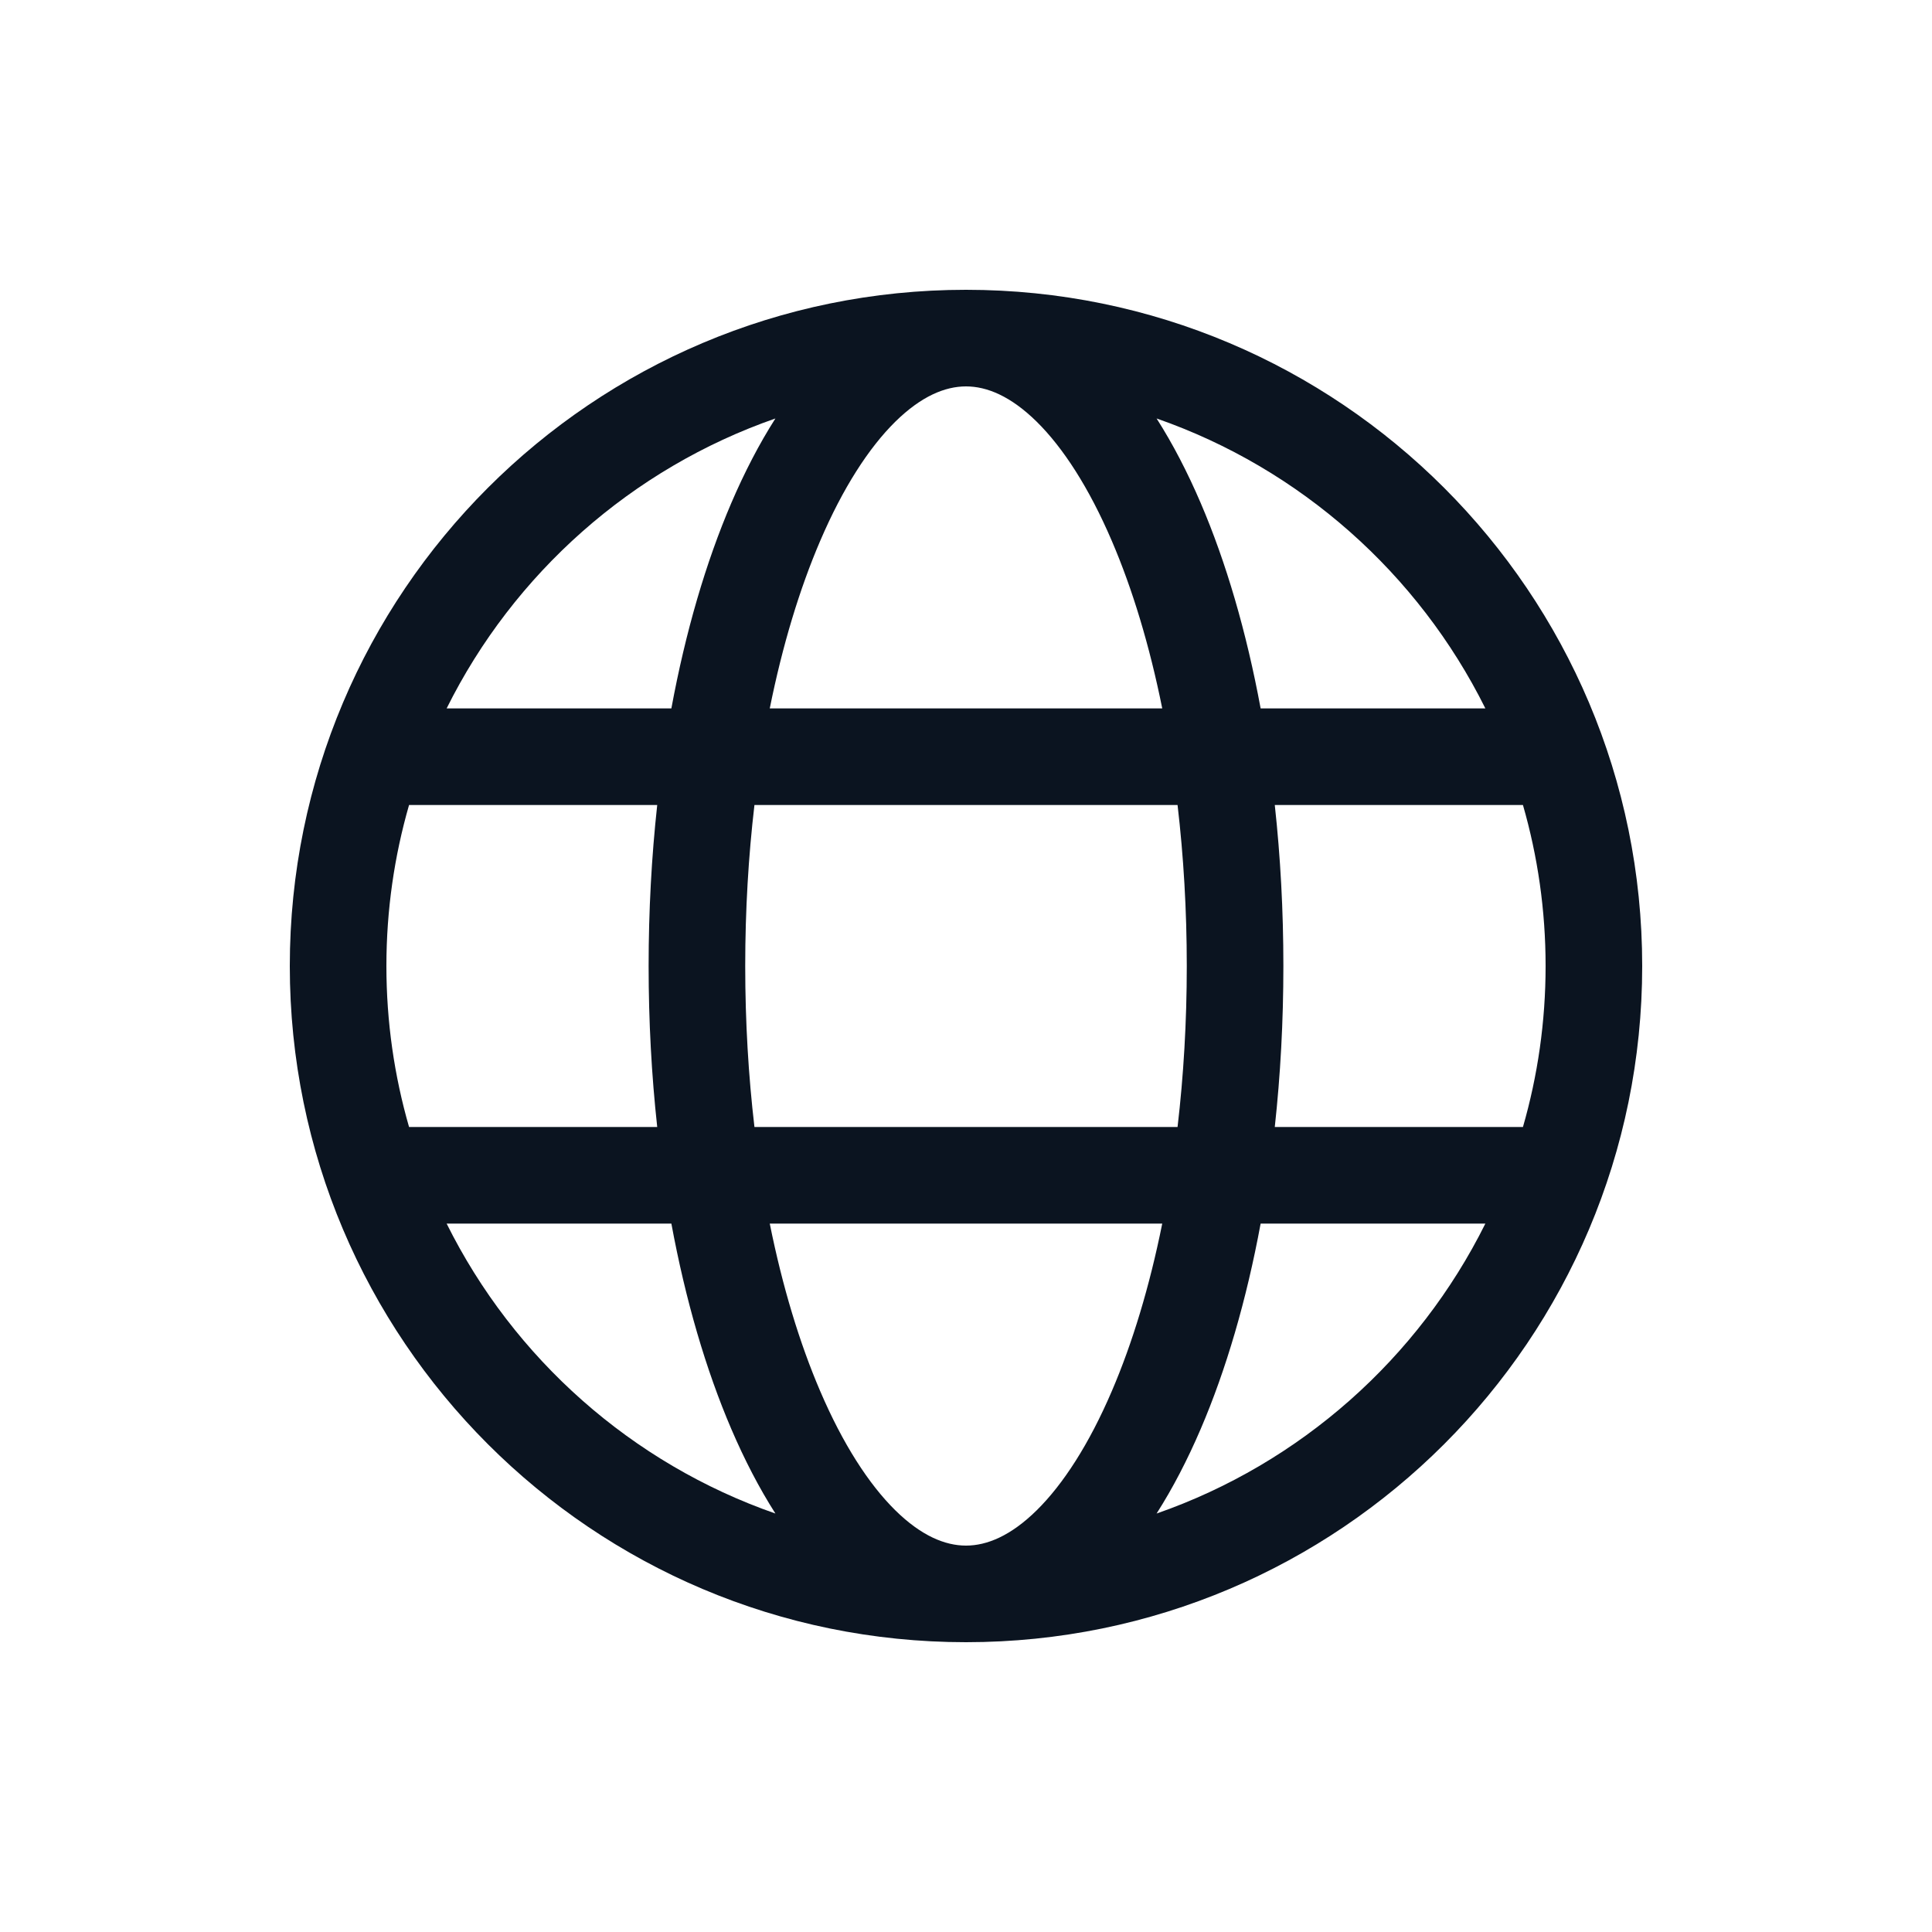
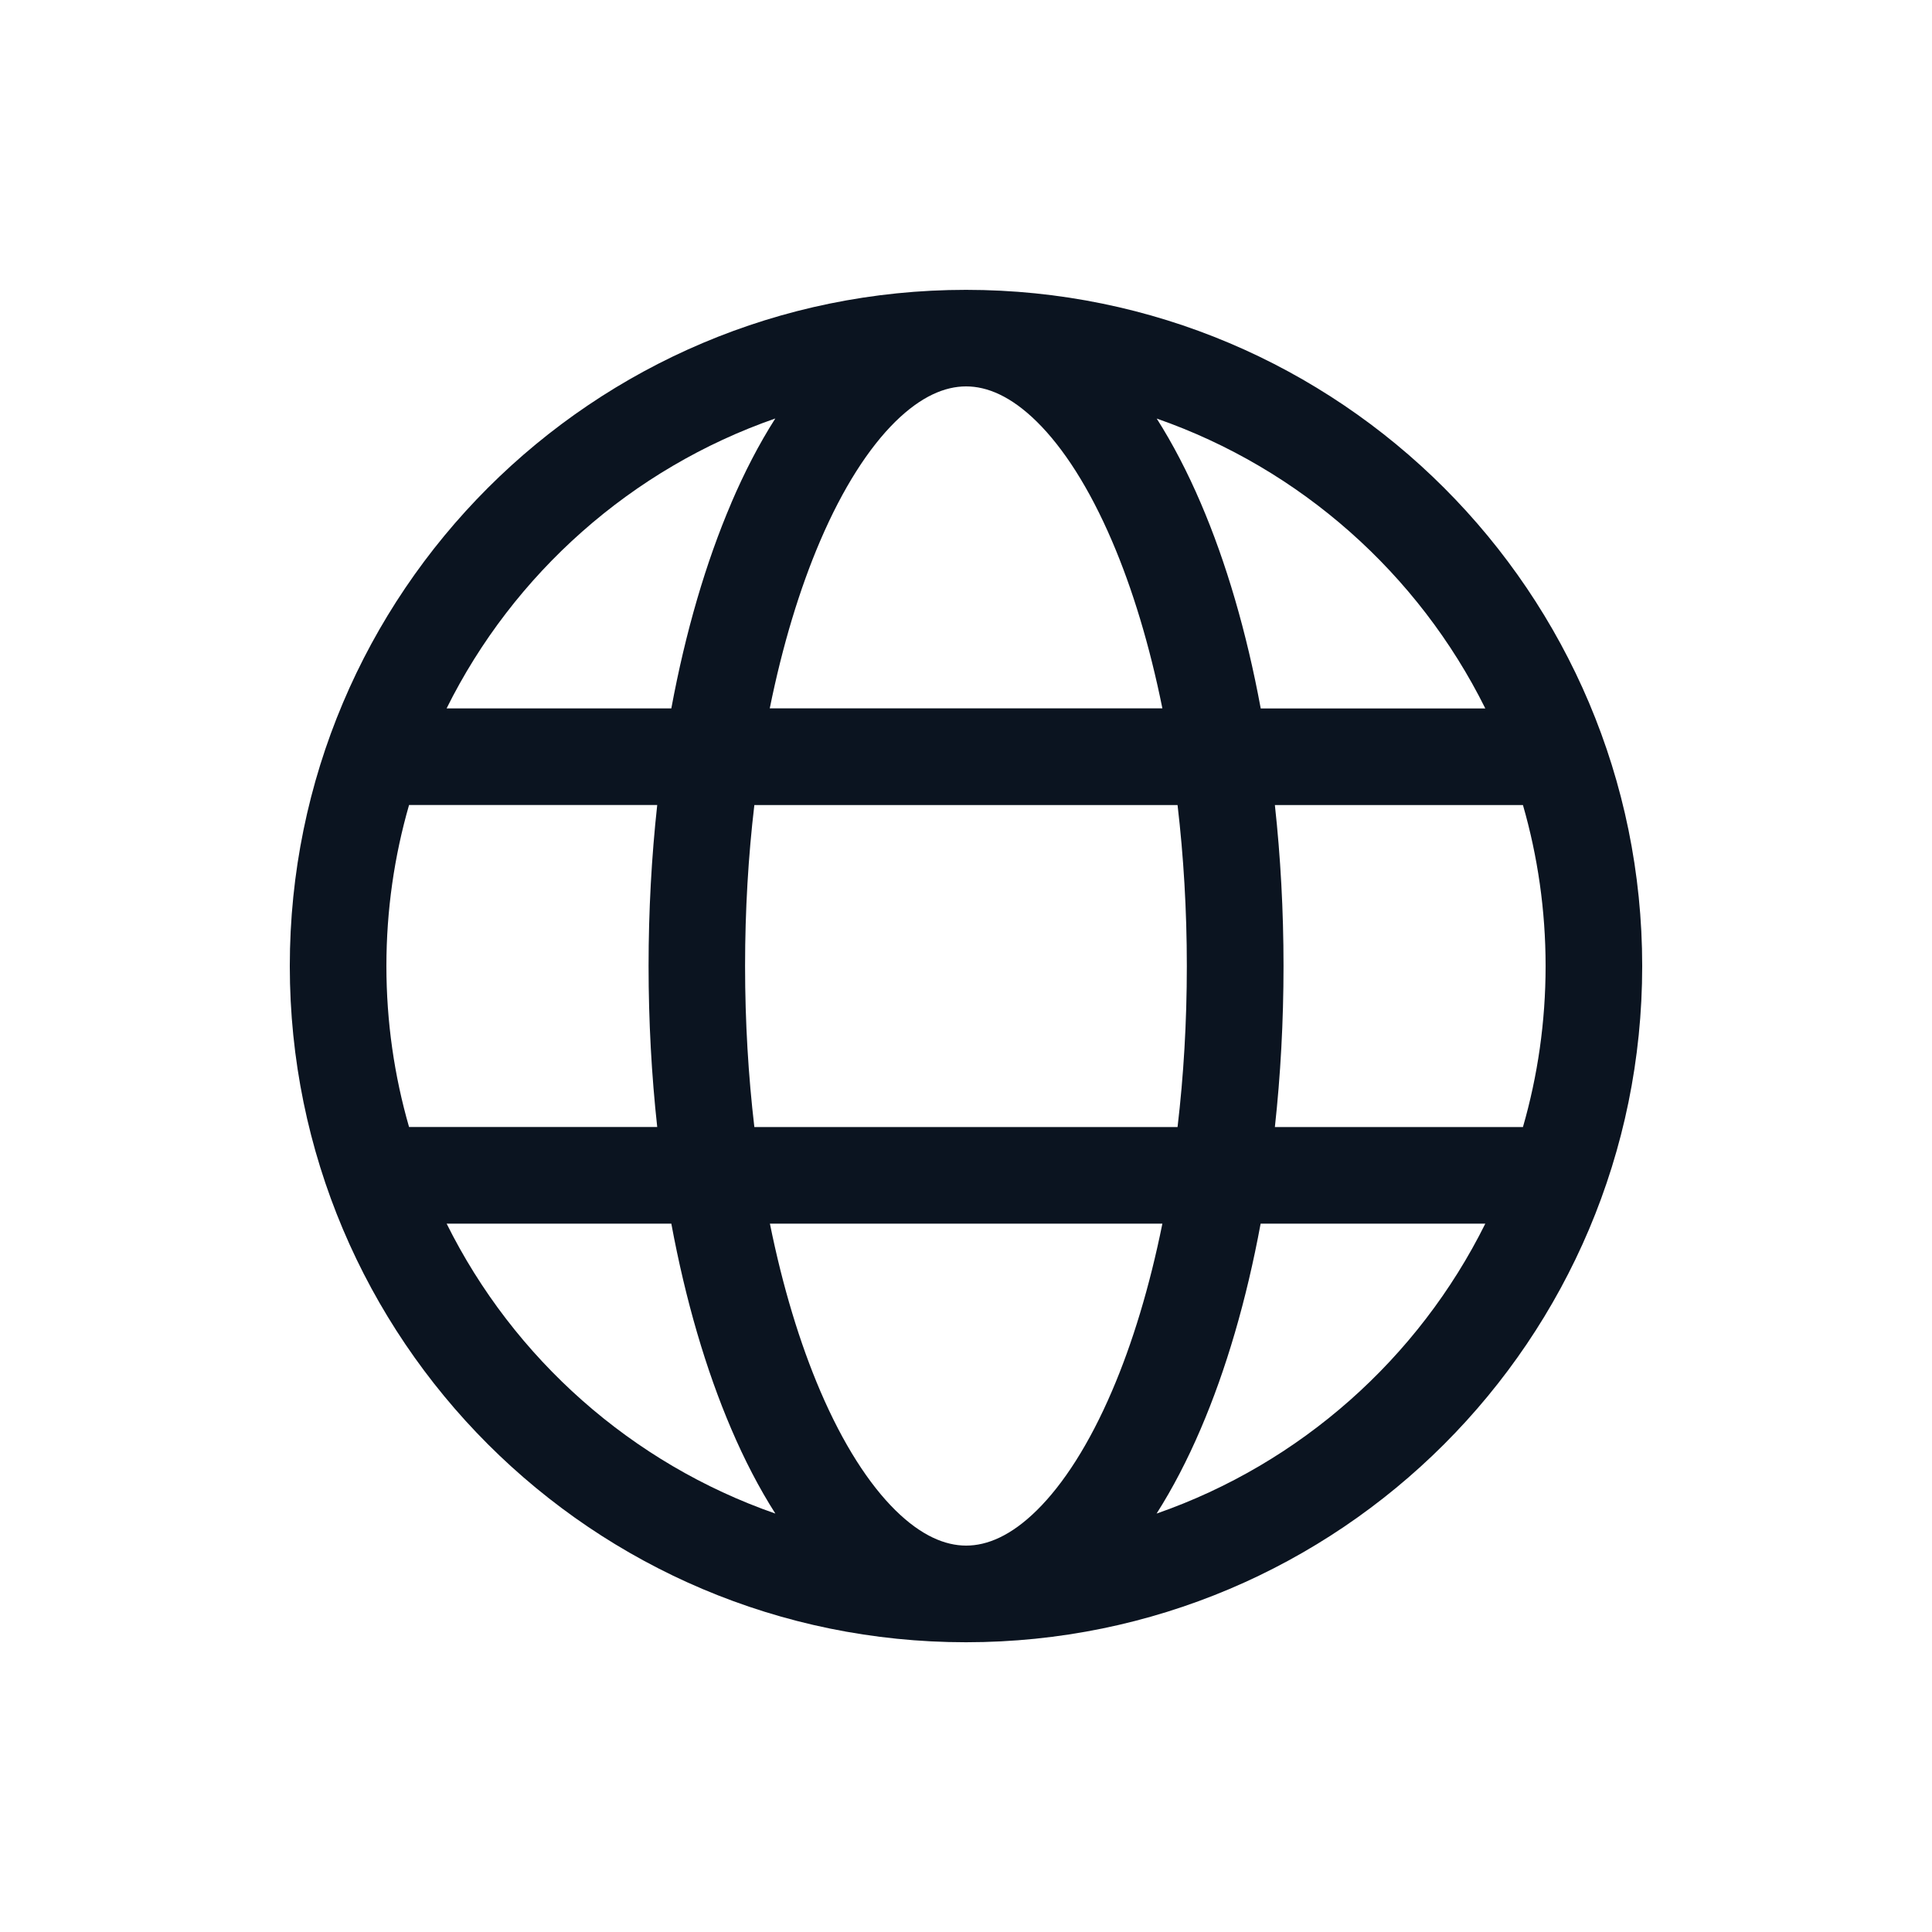
- <svg xmlns="http://www.w3.org/2000/svg" width="40" height="40" viewBox="0 0 40 40" fill="none">
-   <path fill-rule="evenodd" clip-rule="evenodd" d="M20 8C19.569 8 19.075 8.2 18.534 8.733C17.989 9.271 17.452 10.099 16.98 11.201C16.556 12.189 16.2 13.36 15.937 14.667H15.94H15.97H16.001H16.031H16.062H16.092H16.123H16.154H16.184H16.215H16.246H16.277H16.308H16.339H16.37H16.402H16.433H16.464H16.496H16.527H16.559H16.59H16.622H16.654H16.685H16.717H16.749H16.781H16.813H16.845H16.877H16.91H16.942H16.974H17.007H17.039H17.072H17.104H17.137H17.17H17.202H17.235H17.268H17.301H17.334H17.367H17.4H17.434H17.467H17.5H17.534H17.567H17.601H17.634H17.668H17.702H17.736H17.77H17.804H17.838H17.872H17.906H17.94H17.974H18.009H18.043H18.078H18.112H18.147H18.181H18.216H18.251H18.286H18.321H18.356H18.391H18.426H18.461H18.496H18.532H18.567H18.603H18.638H18.674H18.709H18.745H18.781H18.817H18.853H18.889H18.925H18.961H18.997H19.033H19.07H19.106H19.143H19.179H19.216H19.252H19.289H19.326H19.363H19.4H19.437H19.474H19.511H19.548H19.585H19.623H19.66H19.698H19.735H19.773H19.811H19.848H19.886H19.924H19.962H20H20.038H20.076H20.114H20.152H20.19H20.227H20.265H20.303H20.34H20.378H20.415H20.453H20.49H20.527H20.565H20.602H20.639H20.676H20.713H20.75H20.787H20.824H20.861H20.898H20.934H20.971H21.008H21.044H21.081H21.117H21.153H21.19H21.226H21.262H21.298H21.334H21.37H21.406H21.442H21.478H21.514H21.55H21.585H21.621H21.657H21.692H21.728H21.763H21.799H21.834H21.869H21.904H21.939H21.974H22.009H22.044H22.079H22.114H22.149H22.184H22.218H22.253H22.288H22.322H22.357H22.391H22.425H22.46H22.494H22.528H22.562H22.596H22.63H22.664H22.698H22.732H22.766H22.799H22.833H22.867H22.9H22.934H22.967H23.001H23.034H23.067H23.101H23.134H23.167H23.2H23.233H23.266H23.299H23.331H23.364H23.397H23.43H23.462H23.495H23.527H23.559H23.592H23.624H23.656H23.689H23.721H23.753H23.785H23.817H23.849H23.88H23.912H23.944H23.976H24.007H24.039H24.063C23.8 13.36 23.444 12.189 23.02 11.201C22.548 10.099 22.011 9.271 21.466 8.733C20.925 8.2 20.431 8 20 8ZM15.141 10.414C14.615 11.641 14.193 13.082 13.9 14.667H13.889H13.863H13.837H13.811H13.786H13.76H13.734H13.709H13.683H13.658H13.633H13.607H13.582H13.557H13.531H13.506H13.481H13.456H13.431H13.406H13.382H13.357H13.332H13.308H13.283H13.258H13.234H13.21H13.185H13.161H13.137H13.112H13.088H13.064H13.04H13.016H12.992H12.968H12.944H12.921H12.897H12.873H12.85H12.826H12.803H12.779H12.756H12.733H12.709H12.686H12.663H12.64H12.617H12.594H12.571H12.548H12.525H12.502H12.48H12.457H12.435H12.412H12.389H12.367H12.345H12.322H12.3H12.278H12.256H12.234H12.211H12.19H12.168H12.146H12.124H12.102H12.08H12.059H12.037H12.015H11.994H11.972H11.951H11.93H11.908H11.887H11.866H11.845H11.823H11.803H11.781H11.761H11.74H11.719H11.698H11.677H11.657H11.636H11.615H11.595H11.574H11.554H11.534H11.513H11.493H11.473H11.453H11.433H11.412H11.393H11.373H11.353H11.333H11.313H11.293H11.274H11.254H11.234H11.215H11.195H11.176H11.156H11.137H11.118H11.099H11.079H11.06H11.041H11.022H11.003H10.984H10.965H10.947H10.928H10.909H10.89H10.872H10.853H10.835H10.816H10.798H10.779H10.761H10.743H10.725H10.706H10.688H10.67H10.652H10.634H10.616H10.598H10.58H10.563H10.545H10.527H10.509H10.492H10.474H10.457H10.44H10.422H10.405H10.387H10.37H10.353H10.336H10.319H10.302H10.285H10.268H10.251H10.234H10.217H10.2H10.184H10.167H10.15H10.134H10.117H10.101H10.084H10.068H10.052H10.035H10.019H10.003H9.987H9.971H9.955H9.939H9.923H9.907H9.891H9.875H9.859H9.844H9.828H9.812H9.797H9.781H9.766H9.75H9.735H9.719H9.704H9.689H9.674H9.658H9.643H9.628H9.613H9.598H9.583H9.568H9.554H9.539H9.524H9.509H9.495H9.48H9.465H9.451H9.436H9.422H9.408H9.393H9.379H9.365H9.351H9.336H9.322H9.308H9.294H9.28H9.266H9.252H9.247C10.635 11.875 13.078 9.7 16.054 8.664C15.717 9.192 15.413 9.78 15.141 10.414ZM8.475 16.667H8.469C8.164 17.725 8 18.843 8 20C8 21.157 8.164 22.275 8.469 23.333H8.475H8.486H8.498H8.509H8.52H8.532H8.543H8.555H8.566H8.578H8.59H8.601H8.613H8.625H8.636H8.648H8.66H8.672H8.684H8.696H8.708H8.72H8.732H8.744H8.757H8.769H8.781H8.793H8.806H8.818H8.831H8.843H8.856H8.868H8.881H8.894H8.906H8.919H8.932H8.945H8.958H8.971H8.984H8.997H9.01H9.023H9.036H9.049H9.062H9.076H9.089H9.102H9.116H9.129H9.143H9.156H9.17H9.183H9.197H9.211H9.225H9.238H9.252H9.266H9.28H9.294H9.308H9.322H9.336H9.351H9.365H9.379H9.393H9.408H9.422H9.436H9.451H9.465H9.48H9.495H9.509H9.524H9.539H9.554H9.568H9.583H9.598H9.613H9.628H9.643H9.658H9.674H9.689H9.704H9.719H9.735H9.75H9.766H9.781H9.797H9.812H9.828H9.844H9.859H9.875H9.891H9.907H9.923H9.939H9.955H9.971H9.987H10.003H10.019H10.035H10.052H10.068H10.084H10.101H10.117H10.134H10.15H10.167H10.184H10.2H10.217H10.234H10.251H10.268H10.285H10.302H10.319H10.336H10.353H10.37H10.387H10.405H10.422H10.44H10.457H10.474H10.492H10.509H10.527H10.545H10.563H10.58H10.598H10.616H10.634H10.652H10.67H10.688H10.706H10.725H10.743H10.761H10.779H10.798H10.816H10.835H10.853H10.872H10.89H10.909H10.928H10.947H10.965H10.984H11.003H11.022H11.041H11.06H11.079H11.099H11.118H11.137H11.156H11.176H11.195H11.215H11.234H11.254H11.274H11.293H11.313H11.333H11.353H11.373H11.393H11.412H11.433H11.453H11.473H11.493H11.513H11.534H11.554H11.574H11.595H11.615H11.636H11.657H11.677H11.698H11.719H11.74H11.761H11.781H11.803H11.823H11.845H11.866H11.887H11.908H11.93H11.951H11.972H11.994H12.015H12.037H12.059H12.08H12.102H12.124H12.146H12.168H12.19H12.211H12.234H12.256H12.278H12.3H12.322H12.345H12.367H12.389H12.412H12.435H12.457H12.48H12.502H12.525H12.548H12.571H12.594H12.617H12.64H12.663H12.686H12.709H12.733H12.756H12.779H12.803H12.826H12.85H12.873H12.897H12.921H12.944H12.968H12.992H13.016H13.04H13.064H13.088H13.112H13.137H13.161H13.185H13.21H13.234H13.258H13.283H13.308H13.332H13.357H13.382H13.406H13.431H13.456H13.481H13.506H13.531H13.557H13.582H13.607H13.607C13.49 22.263 13.429 21.146 13.429 20C13.429 18.854 13.49 17.737 13.607 16.667H13.607H13.582H13.557H13.531H13.506H13.481H13.456H13.431H13.406H13.382H13.357H13.332H13.308H13.283H13.258H13.234H13.21H13.185H13.161H13.137H13.112H13.088H13.064H13.04H13.016H12.992H12.968H12.944H12.921H12.897H12.873H12.85H12.826H12.803H12.779H12.756H12.733H12.709H12.686H12.663H12.64H12.617H12.594H12.571H12.548H12.525H12.502H12.48H12.457H12.435H12.412H12.389H12.367H12.345H12.322H12.3H12.278H12.256H12.234H12.211H12.19H12.168H12.146H12.124H12.102H12.08H12.059H12.037H12.015H11.994H11.972H11.951H11.93H11.908H11.887H11.866H11.845H11.823H11.803H11.781H11.761H11.74H11.719H11.698H11.677H11.657H11.636H11.615H11.595H11.574H11.554H11.534H11.513H11.493H11.473H11.453H11.433H11.412H11.393H11.373H11.353H11.333H11.313H11.293H11.274H11.254H11.234H11.215H11.195H11.176H11.156H11.137H11.118H11.099H11.079H11.06H11.041H11.022H11.003H10.984H10.965H10.947H10.928H10.909H10.89H10.872H10.853H10.835H10.816H10.798H10.779H10.761H10.743H10.725H10.706H10.688H10.67H10.652H10.634H10.616H10.598H10.58H10.563H10.545H10.527H10.509H10.492H10.474H10.457H10.44H10.422H10.405H10.387H10.37H10.353H10.336H10.319H10.302H10.285H10.268H10.251H10.234H10.217H10.2H10.184H10.167H10.15H10.134H10.117H10.101H10.084H10.068H10.052H10.035H10.019H10.003H9.987H9.971H9.955H9.939H9.923H9.907H9.891H9.875H9.859H9.844H9.828H9.812H9.797H9.781H9.766H9.75H9.735H9.719H9.704H9.689H9.674H9.658H9.643H9.628H9.613H9.598H9.583H9.568H9.554H9.539H9.524H9.509H9.495H9.48H9.465H9.451H9.436H9.422H9.408H9.393H9.379H9.365H9.351H9.336H9.322H9.308H9.294H9.28H9.266H9.252H9.238H9.225H9.211H9.197H9.183H9.17H9.156H9.143H9.129H9.116H9.102H9.089H9.076H9.062H9.049H9.036H9.023H9.01H8.997H8.984H8.971H8.958H8.945H8.932H8.919H8.906H8.894H8.881H8.868H8.856H8.843H8.831H8.818H8.806H8.793H8.781H8.769H8.757H8.744H8.732H8.72H8.708H8.696H8.684H8.672H8.66H8.648H8.636H8.625H8.613H8.601H8.59H8.578H8.566H8.555H8.543H8.532H8.52H8.509H8.498H8.486H8.475ZM13.9 25.333H13.889H13.863H13.837H13.811H13.786H13.76H13.734H13.709H13.683H13.658H13.633H13.607H13.582H13.557H13.531H13.506H13.481H13.456H13.431H13.406H13.382H13.357H13.332H13.308H13.283H13.258H13.234H13.21H13.185H13.161H13.137H13.112H13.088H13.064H13.04H13.016H12.992H12.968H12.944H12.921H12.897H12.873H12.85H12.826H12.803H12.779H12.756H12.733H12.709H12.686H12.663H12.64H12.617H12.594H12.571H12.548H12.525H12.502H12.48H12.457H12.435H12.412H12.389H12.367H12.345H12.322H12.3H12.278H12.256H12.234H12.211H12.19H12.168H12.146H12.124H12.102H12.08H12.059H12.037H12.015H11.994H11.972H11.951H11.93H11.908H11.887H11.866H11.845H11.823H11.803H11.781H11.761H11.74H11.719H11.698H11.677H11.657H11.636H11.615H11.595H11.574H11.554H11.534H11.513H11.493H11.473H11.453H11.433H11.412H11.393H11.373H11.353H11.333H11.313H11.293H11.274H11.254H11.234H11.215H11.195H11.176H11.156H11.137H11.118H11.099H11.079H11.06H11.041H11.022H11.003H10.984H10.965H10.947H10.928H10.909H10.89H10.872H10.853H10.835H10.816H10.798H10.779H10.761H10.743H10.725H10.706H10.688H10.67H10.652H10.634H10.616H10.598H10.58H10.563H10.545H10.527H10.509H10.492H10.474H10.457H10.44H10.422H10.405H10.387H10.37H10.353H10.336H10.319H10.302H10.285H10.268H10.251H10.234H10.217H10.2H10.184H10.167H10.15H10.134H10.117H10.101H10.084H10.068H10.052H10.035H10.019H10.003H9.987H9.971H9.955H9.939H9.923H9.907H9.891H9.875H9.859H9.844H9.828H9.812H9.797H9.781H9.766H9.75H9.735H9.719H9.704H9.689H9.674H9.658H9.643H9.628H9.613H9.598H9.583H9.568H9.554H9.539H9.524H9.509H9.495H9.48H9.465H9.451H9.436H9.422H9.408H9.393H9.379H9.365H9.351H9.336H9.322H9.308H9.294H9.28H9.266H9.252H9.247C10.635 28.125 13.078 30.3 16.054 31.336C15.717 30.808 15.413 30.22 15.141 29.586C14.615 28.359 14.193 26.918 13.9 25.333ZM15.937 25.333H15.94H15.97H16.001H16.031H16.062H16.092H16.123H16.154H16.184H16.215H16.246H16.277H16.308H16.339H16.37H16.402H16.433H16.464H16.496H16.527H16.559H16.59H16.622H16.654H16.685H16.717H16.749H16.781H16.813H16.845H16.877H16.91H16.942H16.974H17.007H17.039H17.072H17.104H17.137H17.17H17.202H17.235H17.268H17.301H17.334H17.367H17.4H17.434H17.467H17.5H17.534H17.567H17.601H17.634H17.668H17.702H17.736H17.77H17.804H17.838H17.872H17.906H17.94H17.974H18.009H18.043H18.078H18.112H18.147H18.181H18.216H18.251H18.286H18.321H18.356H18.391H18.426H18.461H18.496H18.532H18.567H18.603H18.638H18.674H18.709H18.745H18.781H18.817H18.853H18.889H18.925H18.961H18.997H19.033H19.07H19.106H19.143H19.179H19.216H19.252H19.289H19.326H19.363H19.4H19.437H19.474H19.511H19.548H19.585H19.623H19.66H19.698H19.735H19.773H19.811H19.848H19.886H19.924H19.962H20H20.038H20.076H20.114H20.152H20.19H20.227H20.265H20.303H20.34H20.378H20.415H20.453H20.49H20.527H20.565H20.602H20.639H20.676H20.713H20.75H20.787H20.824H20.861H20.898H20.934H20.971H21.008H21.044H21.081H21.117H21.153H21.19H21.226H21.262H21.298H21.334H21.37H21.406H21.442H21.478H21.514H21.55H21.585H21.621H21.657H21.692H21.728H21.763H21.799H21.834H21.869H21.904H21.939H21.974H22.009H22.044H22.079H22.114H22.149H22.184H22.218H22.253H22.288H22.322H22.357H22.391H22.425H22.46H22.494H22.528H22.562H22.596H22.63H22.664H22.698H22.732H22.766H22.799H22.833H22.867H22.9H22.934H22.967H23.001H23.034H23.067H23.101H23.134H23.167H23.2H23.233H23.266H23.299H23.331H23.364H23.397H23.43H23.462H23.495H23.527H23.559H23.592H23.624H23.656H23.689H23.721H23.753H23.785H23.817H23.849H23.88H23.912H23.944H23.976H24.007H24.039H24.063C23.8 26.64 23.444 27.811 23.02 28.799C22.548 29.901 22.011 30.729 21.466 31.267C20.925 31.8 20.431 32 20 32C19.569 32 19.075 31.8 18.534 31.267C17.989 30.729 17.452 29.901 16.98 28.799C16.556 27.811 16.2 26.64 15.937 25.333ZM24.38 23.333H24.351H24.32H24.289H24.258H24.227H24.196H24.164H24.133H24.102H24.07H24.039H24.007H23.976H23.944H23.912H23.88H23.849H23.817H23.785H23.753H23.721H23.689H23.656H23.624H23.592H23.559H23.527H23.495H23.462H23.43H23.397H23.364H23.331H23.299H23.266H23.233H23.2H23.167H23.134H23.101H23.067H23.034H23.001H22.967H22.934H22.9H22.867H22.833H22.799H22.766H22.732H22.698H22.664H22.63H22.596H22.562H22.528H22.494H22.46H22.425H22.391H22.357H22.322H22.288H22.253H22.218H22.184H22.149H22.114H22.079H22.044H22.009H21.974H21.939H21.904H21.869H21.834H21.799H21.763H21.728H21.692H21.657H21.621H21.585H21.55H21.514H21.478H21.442H21.406H21.37H21.334H21.298H21.262H21.226H21.19H21.153H21.117H21.081H21.044H21.008H20.971H20.934H20.898H20.861H20.824H20.787H20.75H20.713H20.676H20.639H20.602H20.565H20.527H20.49H20.453H20.415H20.378H20.34H20.303H20.265H20.227H20.19H20.152H20.114H20.076H20.038H20H19.962H19.924H19.886H19.848H19.811H19.773H19.735H19.698H19.66H19.623H19.585H19.548H19.511H19.474H19.437H19.4H19.363H19.326H19.289H19.252H19.216H19.179H19.143H19.106H19.07H19.033H18.997H18.961H18.925H18.889H18.853H18.817H18.781H18.745H18.709H18.674H18.638H18.603H18.567H18.532H18.496H18.461H18.426H18.391H18.356H18.321H18.286H18.251H18.216H18.181H18.147H18.112H18.078H18.043H18.009H17.974H17.94H17.906H17.872H17.838H17.804H17.77H17.736H17.702H17.668H17.634H17.601H17.567H17.534H17.5H17.467H17.434H17.4H17.367H17.334H17.301H17.268H17.235H17.202H17.17H17.137H17.104H17.072H17.039H17.007H16.974H16.942H16.91H16.877H16.845H16.813H16.781H16.749H16.717H16.685H16.654H16.622H16.59H16.559H16.527H16.496H16.464H16.433H16.402H16.37H16.339H16.308H16.277H16.246H16.215H16.184H16.154H16.123H16.092H16.062H16.031H16.001H15.97H15.94H15.91H15.88H15.85H15.819H15.789H15.759H15.729H15.7H15.67H15.64H15.62C15.496 22.277 15.429 21.159 15.429 20C15.429 18.841 15.496 17.723 15.62 16.667H15.64H15.67H15.7H15.729H15.759H15.789H15.819H15.85H15.88H15.91H15.94H15.97H16.001H16.031H16.062H16.092H16.123H16.154H16.184H16.215H16.246H16.277H16.308H16.339H16.37H16.402H16.433H16.464H16.496H16.527H16.559H16.59H16.622H16.654H16.685H16.717H16.749H16.781H16.813H16.845H16.877H16.91H16.942H16.974H17.007H17.039H17.072H17.104H17.137H17.17H17.202H17.235H17.268H17.301H17.334H17.367H17.4H17.434H17.467H17.5H17.534H17.567H17.601H17.634H17.668H17.702H17.736H17.77H17.804H17.838H17.872H17.906H17.94H17.974H18.009H18.043H18.078H18.112H18.147H18.181H18.216H18.251H18.286H18.321H18.356H18.391H18.426H18.461H18.496H18.532H18.567H18.603H18.638H18.674H18.709H18.745H18.781H18.817H18.853H18.889H18.925H18.961H18.997H19.033H19.07H19.106H19.143H19.179H19.216H19.252H19.289H19.326H19.363H19.4H19.437H19.474H19.511H19.548H19.585H19.623H19.66H19.698H19.735H19.773H19.811H19.848H19.886H19.924H19.962H20H20.038H20.076H20.114H20.152H20.19H20.227H20.265H20.303H20.34H20.378H20.415H20.453H20.49H20.527H20.565H20.602H20.639H20.676H20.713H20.75H20.787H20.824H20.861H20.898H20.934H20.971H21.008H21.044H21.081H21.117H21.153H21.19H21.226H21.262H21.298H21.334H21.37H21.406H21.442H21.478H21.514H21.55H21.585H21.621H21.657H21.692H21.728H21.763H21.799H21.834H21.869H21.904H21.939H21.974H22.009H22.044H22.079H22.114H22.149H22.184H22.218H22.253H22.288H22.322H22.357H22.391H22.425H22.46H22.494H22.528H22.562H22.596H22.63H22.664H22.698H22.732H22.766H22.799H22.833H22.867H22.9H22.934H22.967H23.001H23.034H23.067H23.101H23.134H23.167H23.2H23.233H23.266H23.299H23.331H23.364H23.397H23.43H23.462H23.495H23.527H23.559H23.592H23.624H23.656H23.689H23.721H23.753H23.785H23.817H23.849H23.88H23.912H23.944H23.976H24.007H24.039H24.07H24.102H24.133H24.164H24.196H24.227H24.258H24.289H24.32H24.351H24.38C24.504 17.723 24.571 18.841 24.571 20C24.571 21.159 24.504 22.277 24.38 23.333ZM26.1 25.333C25.807 26.918 25.385 28.359 24.859 29.586C24.587 30.22 24.283 30.808 23.946 31.336C26.922 30.3 29.365 28.125 30.753 25.333H30.743H30.73H30.716H30.702H30.689H30.675H30.661H30.647H30.633H30.619H30.605H30.591H30.577H30.563H30.549H30.534H30.52H30.505H30.491H30.476H30.461H30.447H30.432H30.417H30.402H30.387H30.372H30.357H30.341H30.326H30.311H30.295H30.28H30.264H30.249H30.233H30.217H30.202H30.186H30.17H30.154H30.138H30.122H30.106H30.089H30.073H30.057H30.04H30.024H30.007H29.991H29.974H29.957H29.941H29.924H29.907H29.89H29.873H29.855H29.838H29.821H29.804H29.787H29.769H29.752H29.734H29.716H29.699H29.681H29.663H29.645H29.627H29.609H29.591H29.573H29.555H29.537H29.518H29.5H29.482H29.463H29.445H29.426H29.407H29.389H29.37H29.351H29.332H29.313H29.294H29.275H29.256H29.236H29.217H29.198H29.178H29.159H29.139H29.119H29.1H29.08H29.06H29.04H29.02H29H28.98H28.96H28.94H28.92H28.9H28.879H28.859H28.838H28.818H28.797H28.776H28.756H28.735H28.714H28.693H28.672H28.651H28.63H28.609H28.588H28.566H28.545H28.524H28.502H28.48H28.459H28.437H28.416H28.394H28.372H28.35H28.328H28.306H28.284H28.262H28.24H28.217H28.195H28.173H28.15H28.128H28.105H28.082H28.06H28.037H28.014H27.991H27.968H27.945H27.922H27.899H27.876H27.853H27.829H27.806H27.782H27.759H27.735H27.712H27.688H27.664H27.641H27.617H27.593H27.569H27.545H27.521H27.497H27.472H27.448H27.424H27.399H27.375H27.35H27.326H27.301H27.276H27.252H27.227H27.202H27.177H27.152H27.127H27.102H27.077H27.051H27.026H27.001H26.975H26.95H26.924H26.899H26.873H26.847H26.821H26.796H26.77H26.744H26.718H26.692H26.665H26.639H26.613H26.587H26.56H26.534H26.507H26.481H26.454H26.427H26.401H26.374H26.347H26.32H26.293H26.266H26.239H26.212H26.185H26.157H26.13H26.103H26.1ZM31.531 23.333H31.525H31.516H31.507H31.498H31.489H31.48H31.471H31.462H31.452H31.443H31.433H31.424H31.414H31.404H31.394H31.385H31.375H31.365H31.355H31.345H31.334H31.324H31.314H31.303H31.293H31.283H31.272H31.261H31.251H31.24H31.229H31.218H31.207H31.196H31.185H31.174H31.163H31.152H31.14H31.129H31.117H31.106H31.094H31.083H31.071H31.059H31.047H31.035H31.023H31.011H30.999H30.987H30.975H30.962H30.95H30.938H30.925H30.912H30.9H30.887H30.874H30.861H30.849H30.836H30.823H30.809H30.796H30.783H30.77H30.756H30.743H30.73H30.716H30.702H30.689H30.675H30.661H30.647H30.633H30.619H30.605H30.591H30.577H30.563H30.549H30.534H30.52H30.505H30.491H30.476H30.461H30.447H30.432H30.417H30.402H30.387H30.372H30.357H30.341H30.326H30.311H30.295H30.28H30.264H30.249H30.233H30.217H30.202H30.186H30.17H30.154H30.138H30.122H30.106H30.089H30.073H30.057H30.04H30.024H30.007H29.991H29.974H29.957H29.941H29.924H29.907H29.89H29.873H29.855H29.838H29.821H29.804H29.787H29.769H29.752H29.734H29.716H29.699H29.681H29.663H29.645H29.627H29.609H29.591H29.573H29.555H29.537H29.518H29.5H29.482H29.463H29.445H29.426H29.407H29.389H29.37H29.351H29.332H29.313H29.294H29.275H29.256H29.236H29.217H29.198H29.178H29.159H29.139H29.119H29.1H29.08H29.06H29.04H29.02H29H28.98H28.96H28.94H28.92H28.9H28.879H28.859H28.838H28.818H28.797H28.776H28.756H28.735H28.714H28.693H28.672H28.651H28.63H28.609H28.588H28.566H28.545H28.524H28.502H28.48H28.459H28.437H28.416H28.394H28.372H28.35H28.328H28.306H28.284H28.262H28.24H28.217H28.195H28.173H28.15H28.128H28.105H28.082H28.06H28.037H28.014H27.991H27.968H27.945H27.922H27.899H27.876H27.853H27.829H27.806H27.782H27.759H27.735H27.712H27.688H27.664H27.641H27.617H27.593H27.569H27.545H27.521H27.497H27.472H27.448H27.424H27.399H27.375H27.35H27.326H27.301H27.276H27.252H27.227H27.202H27.177H27.152H27.127H27.102H27.077H27.051H27.026H27.001H26.975H26.95H26.924H26.899H26.873H26.847H26.821H26.796H26.77H26.744H26.718H26.692H26.665H26.639H26.613H26.587H26.56H26.534H26.507H26.481H26.454H26.427H26.401H26.393C26.51 22.263 26.571 21.146 26.571 20C26.571 18.854 26.51 17.737 26.393 16.667H26.401H26.427H26.454H26.481H26.507H26.534H26.56H26.587H26.613H26.639H26.665H26.692H26.718H26.744H26.77H26.796H26.821H26.847H26.873H26.899H26.924H26.95H26.975H27.001H27.026H27.051H27.077H27.102H27.127H27.152H27.177H27.202H27.227H27.252H27.276H27.301H27.326H27.35H27.375H27.399H27.424H27.448H27.472H27.497H27.521H27.545H27.569H27.593H27.617H27.641H27.664H27.688H27.712H27.735H27.759H27.782H27.806H27.829H27.853H27.876H27.899H27.922H27.945H27.968H27.991H28.014H28.037H28.06H28.082H28.105H28.128H28.15H28.173H28.195H28.217H28.24H28.262H28.284H28.306H28.328H28.35H28.372H28.394H28.416H28.437H28.459H28.48H28.502H28.524H28.545H28.566H28.588H28.609H28.63H28.651H28.672H28.693H28.714H28.735H28.756H28.776H28.797H28.818H28.838H28.859H28.879H28.9H28.92H28.94H28.96H28.98H29H29.02H29.04H29.06H29.08H29.1H29.119H29.139H29.159H29.178H29.198H29.217H29.236H29.256H29.275H29.294H29.313H29.332H29.351H29.37H29.389H29.407H29.426H29.445H29.463H29.482H29.5H29.518H29.537H29.555H29.573H29.591H29.609H29.627H29.645H29.663H29.681H29.699H29.716H29.734H29.752H29.769H29.787H29.804H29.821H29.838H29.855H29.873H29.89H29.907H29.924H29.941H29.957H29.974H29.991H30.007H30.024H30.04H30.057H30.073H30.089H30.106H30.122H30.138H30.154H30.17H30.186H30.202H30.217H30.233H30.249H30.264H30.28H30.295H30.311H30.326H30.341H30.357H30.372H30.387H30.402H30.417H30.432H30.447H30.461H30.476H30.491H30.505H30.52H30.534H30.549H30.563H30.577H30.591H30.605H30.619H30.633H30.647H30.661H30.675H30.689H30.702H30.716H30.73H30.743H30.756H30.77H30.783H30.796H30.809H30.823H30.836H30.849H30.861H30.874H30.887H30.9H30.912H30.925H30.938H30.95H30.962H30.975H30.987H30.999H31.011H31.023H31.035H31.047H31.059H31.071H31.083H31.094H31.106H31.117H31.129H31.14H31.152H31.163H31.174H31.185H31.196H31.207H31.218H31.229H31.24H31.251H31.261H31.272H31.283H31.293H31.303H31.314H31.324H31.334H31.345H31.355H31.365H31.375H31.385H31.394H31.404H31.414H31.424H31.433H31.443H31.452H31.462H31.471H31.48H31.489H31.498H31.507H31.516H31.525H31.531C31.836 17.725 32 18.843 32 20C32 21.157 31.836 22.275 31.531 23.333ZM23.946 8.664C26.922 9.7 29.365 11.875 30.753 14.667H30.743H30.73H30.716H30.702H30.689H30.675H30.661H30.647H30.633H30.619H30.605H30.591H30.577H30.563H30.549H30.534H30.52H30.505H30.491H30.476H30.461H30.447H30.432H30.417H30.402H30.387H30.372H30.357H30.341H30.326H30.311H30.295H30.28H30.264H30.249H30.233H30.217H30.202H30.186H30.17H30.154H30.138H30.122H30.106H30.089H30.073H30.057H30.04H30.024H30.007H29.991H29.974H29.957H29.941H29.924H29.907H29.89H29.873H29.855H29.838H29.821H29.804H29.787H29.769H29.752H29.734H29.716H29.699H29.681H29.663H29.645H29.627H29.609H29.591H29.573H29.555H29.537H29.518H29.5H29.482H29.463H29.445H29.426H29.407H29.389H29.37H29.351H29.332H29.313H29.294H29.275H29.256H29.236H29.217H29.198H29.178H29.159H29.139H29.119H29.1H29.08H29.06H29.04H29.02H29H28.98H28.96H28.94H28.92H28.9H28.879H28.859H28.838H28.818H28.797H28.776H28.756H28.735H28.714H28.693H28.672H28.651H28.63H28.609H28.588H28.566H28.545H28.524H28.502H28.48H28.459H28.437H28.416H28.394H28.372H28.35H28.328H28.306H28.284H28.262H28.24H28.217H28.195H28.173H28.15H28.128H28.105H28.082H28.06H28.037H28.014H27.991H27.968H27.945H27.922H27.899H27.876H27.853H27.829H27.806H27.782H27.759H27.735H27.712H27.688H27.664H27.641H27.617H27.593H27.569H27.545H27.521H27.497H27.472H27.448H27.424H27.399H27.375H27.35H27.326H27.301H27.276H27.252H27.227H27.202H27.177H27.152H27.127H27.102H27.077H27.051H27.026H27.001H26.975H26.95H26.924H26.899H26.873H26.847H26.821H26.796H26.77H26.744H26.718H26.692H26.665H26.639H26.613H26.587H26.56H26.534H26.507H26.481H26.454H26.427H26.401H26.374H26.347H26.32H26.293H26.266H26.239H26.212H26.185H26.157H26.13H26.103H26.1C25.807 13.082 25.385 11.641 24.859 10.414C24.587 9.78 24.283 9.192 23.946 8.664ZM20 34C27.732 34 34 27.732 34 20C34 12.268 27.732 6 20 6C12.268 6 6 12.268 6 20C6 27.732 12.268 34 20 34Z" fill="#0B1420" />
+ <svg xmlns="http://www.w3.org/2000/svg" fill="none" height="40" viewBox="0 0 40 40" width="40">
+   <path clip-rule="evenodd" d="m20 8c-.431 0-.925.2-1.466.733-.545.538-1.082 1.366-1.554 2.468-.423.988-.779 2.159-1.043 3.465h.003.03.03.03.03.031.031.031.031.031.031.031.031.031.031.031.031.031.031.032.032.032.032.032.032.032.032.032.032.032.032.032.032.032.033.032.033.033.033.033.033.033.033.033.033.033.033.033.033.033.033.034.034.034.034.034.034.034.034.034.034.034.034.034.034.034.035.035.035.035.035.035.035.035.035.035.035.035.035.035.035.035.035.036.036.036.036.036.036.036.036.036.036.036.036.036.036.036.037.037.037.037.037.037.037.037.037.037.037.037.037.037.037.038.038.038.038.038.038.038.038.038.038.038.038.038.038.038.038.038.037.037.037.037.037.037.037.037.037.037.037.037.037.037.037.037.037.037.036.036.036.036.036.036.036.036.036.036.036.036.036.036.036.036.036.035.035.035.035.035.035.035.035.035.035.035.035.035.035.035.035.035.035.035.035.034.034.034.034.034.034.034.034.034.034.034.034.034.034.034.034.034.033.033.033.033.033.033.033.033.033.033.033.033.033.033.033.033.033.033.032.032.032.032.032.032.032.032.032.032.032.032.032.032.032.032.024c-.264-1.306-.619-2.477-1.043-3.465-.472-1.102-1.009-1.93-1.554-2.468-.541-.534-1.035-.733-1.466-.733zm-4.859 2.414c-.526 1.228-.948 2.668-1.242 4.253h-.011-.026-.026-.026-.026-.026-.026-.026-.025-.025-.025-.025-.025-.025-.025-.025-.025-.025-.025-.025-.025-.025-.025-.025-.025-.025-.025-.024-.024-.024-.024-.024-.024-.024-.024-.024-.024-.024-.024-.024-.024-.024-.024-.024-.024-.024-.023-.023-.023-.023-.023-.023-.023-.023-.023-.023-.023-.023-.023-.023-.023-.023-.022-.022-.022-.022-.022-.022-.022-.022-.022-.022-.022-.022-.022-.022-.022-.022-.022-.021-.022-.021-.021-.021-.021-.021-.021-.021-.021-.021-.021-.021-.021-.021-.021-.021-.021-.021-.021-.021-.021-.02-.02-.02-.02-.02-.02-.02-.02-.02-.02-.02-.02-.02-.02-.02-.02-.02-.019-.019-.019-.019-.019-.019-.019-.019-.019-.019-.019-.019-.019-.019-.019-.019-.019-.019-.019-.019-.018-.018-.018-.018-.018-.018-.018-.018-.018-.018-.018-.018-.018-.018-.018-.018-.018-.018-.018-.018-.018-.018-.017-.017-.017-.017-.017-.017-.017-.017-.017-.017-.017-.017-.017-.017-.017-.017-.017-.017-.017-.017-.016-.017-.016-.016-.016-.016-.016-.016-.016-.016-.016-.016-.016-.016-.016-.016-.016-.016-.016-.016-.016-.015-.015-.015-.015-.015-.015-.015-.015-.015-.015-.015-.015-.015-.015-.015-.015-.015-.015-.015-.015-.015-.015-.014-.014-.014-.014-.014-.014-.014-.014-.014-.014-.014-.014-.014-.014-.005c1.387-2.792 3.83-4.967 6.806-6.003-.337.528-.641 1.116-.912 1.75zm-6.666 6.253h-.006c-.305 1.058-.469 2.177-.469 3.333s.164 2.275.469 3.333h.006.011.011.011.011.011.011.011.012.012.012.012.012.012.012.012.012.012.012.012.012.012.012.012.012.012.012.012.012.012.012.013.013.013.013.013.013.013.013.013.013.013.013.013.013.013.013.013.013.013.013.013.013.013.013.014.014.014.014.014.014.014.014.014.014.014.014.014.014.014.014.014.014.014.014.014.014.015.015.015.015.015.015.015.015.015.015.015.015.015.015.015.015.015.015.015.015.015.015.016.016.016.016.016.016.016.016.016.016.016.016.016.016.016.016.016.016.016.017.016.017.017.017.017.017.017.017.017.017.017.017.017.017.017.017.017.017.017.017.017.018.018.018.018.018.018.018.018.018.018.018.018.018.018.018.018.018.018.018.018.018.018.019.019.019.019.019.019.019.019.019.019.019.019.019.019.019.019.019.019.019.019.02.02.02.02.02.02.02.02.02.02.02.02.02.02.02.02.02.021.021.021.021.021.021.021.021.021.021.021.021.021.021.021.021.021.021.021.021.022.021.022.022.022.022.022.022.022.022.022.022.022.022.022.022.022.022.022.023.023.023.023.023.023.023.023.023.023.023.023.023.023.023.023.024.024.024.024.024.024.024.024.024.024.024.024.024.024.024.024.024.024.024.025.025.025.025.025.025.025.025.025.025.025.025.025.025.025 0c-.117-1.07-.179-2.187-.179-3.333s.062-2.263.179-3.333h-0-.025-.025-.025-.025-.025-.025-.025-.025-.025-.025-.025-.025-.025-.025-.025-.024-.024-.024-.024-.024-.024-.024-.024-.024-.024-.024-.024-.024-.024-.024-.024-.024-.024-.024-.023-.023-.023-.023-.023-.023-.023-.023-.023-.023-.023-.023-.023-.023-.023-.023-.022-.022-.022-.022-.022-.022-.022-.022-.022-.022-.022-.022-.022-.022-.022-.022-.022-.021-.022-.021-.021-.021-.021-.021-.021-.021-.021-.021-.021-.021-.021-.021-.021-.021-.021-.021-.021-.021-.021-.02-.02-.02-.02-.02-.02-.02-.02-.02-.02-.02-.02-.02-.02-.02-.02-.02-.019-.019-.019-.019-.019-.019-.019-.019-.019-.019-.019-.019-.019-.019-.019-.019-.019-.019-.019-.019-.018-.018-.018-.018-.018-.018-.018-.018-.018-.018-.018-.018-.018-.018-.018-.018-.018-.018-.018-.018-.018-.018-.017-.017-.017-.017-.017-.017-.017-.017-.017-.017-.017-.017-.017-.017-.017-.017-.017-.017-.017-.017-.016-.017-.016-.016-.016-.016-.016-.016-.016-.016-.016-.016-.016-.016-.016-.016-.016-.016-.016-.016-.016-.015-.015-.015-.015-.015-.015-.015-.015-.015-.015-.015-.015-.015-.015-.015-.015-.015-.015-.015-.015-.015-.015-.014-.014-.014-.014-.014-.014-.014-.014-.014-.014-.014-.014-.014-.014-.014-.014-.014-.014-.014-.014-.014-.014-.013-.013-.013-.013-.013-.013-.013-.013-.013-.013-.013-.013-.013-.013-.013-.013-.013-.013-.013-.013-.013-.013-.013-.013-.012-.012-.012-.012-.012-.012-.012-.012-.012-.012-.012-.012-.012-.012-.012-.012-.012-.012-.012-.012-.012-.012-.012-.011-.011-.011-.011-.011-.011zm5.425 8.667h-.011-.026-.026-.026-.026-.026-.026-.026-.025-.025-.025-.025-.025-.025-.025-.025-.025-.025-.025-.025-.025-.025-.025-.025-.025-.025-.025-.024-.024-.024-.024-.024-.024-.024-.024-.024-.024-.024-.024-.024-.024-.024-.024-.024-.024-.024-.023-.023-.023-.023-.023-.023-.023-.023-.023-.023-.023-.023-.023-.023-.023-.023-.022-.022-.022-.022-.022-.022-.022-.022-.022-.022-.022-.022-.022-.022-.022-.022-.022-.021-.022-.021-.021-.021-.021-.021-.021-.021-.021-.021-.021-.021-.021-.021-.021-.021-.021-.021-.021-.021-.021-.02-.02-.02-.02-.02-.02-.02-.02-.02-.02-.02-.02-.02-.02-.02-.02-.02-.019-.019-.019-.019-.019-.019-.019-.019-.019-.019-.019-.019-.019-.019-.019-.019-.019-.019-.019-.019-.018-.018-.018-.018-.018-.018-.018-.018-.018-.018-.018-.018-.018-.018-.018-.018-.018-.018-.018-.018-.018-.018-.017-.017-.017-.017-.017-.017-.017-.017-.017-.017-.017-.017-.017-.017-.017-.017-.017-.017-.017-.017-.016-.017-.016-.016-.016-.016-.016-.016-.016-.016-.016-.016-.016-.016-.016-.016-.016-.016-.016-.016-.016-.015-.015-.015-.015-.015-.015-.015-.015-.015-.015-.015-.015-.015-.015-.015-.015-.015-.015-.015-.015-.015-.015-.014-.014-.014-.014-.014-.014-.014-.014-.014-.014-.014-.014-.014-.014-.005c1.387 2.792 3.83 4.967 6.806 6.003-.337-.528-.641-1.116-.912-1.75-.526-1.228-.948-2.668-1.242-4.253zm2.037 0h.003.03.03.03.03.031.031.031.031.031.031.031.031.031.031.031.031.031.031.032.032.032.032.032.032.032.032.032.032.032.032.032.032.032.033.032.033.033.033.033.033.033.033.033.033.033.033.033.033.033.033.034.034.034.034.034.034.034.034.034.034.034.034.034.034.034.035.035.035.035.035.035.035.035.035.035.035.035.035.035.035.035.035.036.036.036.036.036.036.036.036.036.036.036.036.036.036.036.037.037.037.037.037.037.037.037.037.037.037.037.037.037.037.038.038.038.038.038.038.038.038.038.038.038.038.038.038.038.038.038.037.037.037.037.037.037.037.037.037.037.037.037.037.037.037.037.037.037.036.036.036.036.036.036.036.036.036.036.036.036.036.036.036.036.036.035.035.035.035.035.035.035.035.035.035.035.035.035.035.035.035.035.035.035.035.034.034.034.034.034.034.034.034.034.034.034.034.034.034.034.034.034.033.033.033.033.033.033.033.033.033.033.033.033.033.033.033.033.033.033.032.032.032.032.032.032.032.032.032.032.032.032.032.032.032.032.024c-.264 1.306-.619 2.477-1.043 3.465-.472 1.102-1.009 1.93-1.554 2.468-.541.534-1.035.733-1.466.733s-.925-.2-1.466-.733c-.545-.538-1.082-1.366-1.554-2.468-.423-.988-.779-2.159-1.043-3.465zm8.443-2h-.029-.031-.031-.031-.031-.031-.031-.031-.031-.031-.032-.032-.032-.032-.032-.032-.032-.032-.032-.032-.032-.032-.032-.032-.032-.032-.032-.033-.033-.033-.033-.033-.033-.033-.033-.033-.033-.033-.033-.033-.033-.033-.033-.033-.033-.034-.034-.034-.034-.034-.034-.034-.034-.034-.034-.034-.034-.034-.034-.034-.034-.034-.035-.035-.035-.035-.035-.035-.035-.035-.035-.035-.035-.035-.035-.035-.035-.035-.035-.035-.035-.035-.036-.036-.036-.036-.036-.036-.036-.036-.036-.036-.036-.036-.036-.036-.036-.036-.036-.037-.037-.037-.037-.037-.037-.037-.037-.037-.037-.037-.037-.037-.037-.037-.037-.037-.037-.038-.038-.038-.038-.038-.038-.038-.038-.038-.038-.038-.038-.038-.038-.038-.038-.038-.037-.037-.037-.037-.037-.037-.037-.037-.037-.037-.037-.037-.037-.037-.037-.036-.036-.036-.036-.036-.036-.036-.036-.036-.036-.036-.036-.036-.036-.036-.035-.035-.035-.035-.035-.035-.035-.035-.035-.035-.035-.035-.035-.035-.035-.035-.035-.034-.034-.034-.034-.034-.034-.034-.034-.034-.034-.034-.034-.034-.034-.034-.033-.033-.033-.033-.033-.033-.033-.033-.033-.033-.033-.033-.033-.033-.033-.032-.033-.032-.032-.032-.032-.032-.032-.032-.032-.032-.032-.032-.032-.032-.032-.032-.031-.031-.031-.031-.031-.031-.031-.031-.031-.031-.031-.031-.031-.031-.03-.03-.03-.03-.03-.03-.03-.03-.03-.03-.03-.03-.03-.03-.02c-.124-1.056-.192-2.174-.192-3.333s.067-2.277.192-3.333h.02.03.03.03.03.03.03.03.03.03.03.03.03.03.03.031.031.031.031.031.031.031.031.031.031.031.031.031.031.032.032.032.032.032.032.032.032.032.032.032.032.032.032.032.033.032.033.033.033.033.033.033.033.033.033.033.033.033.033.033.033.034.034.034.034.034.034.034.034.034.034.034.034.034.034.034.035.035.035.035.035.035.035.035.035.035.035.035.035.035.035.035.035.036.036.036.036.036.036.036.036.036.036.036.036.036.036.036.037.037.037.037.037.037.037.037.037.037.037.037.037.037.037.038.038.038.038.038.038.038.038.038.038.038.038.038.038.038.038.038.037.037.037.037.037.037.037.037.037.037.037.037.037.037.037.037.037.037.036.036.036.036.036.036.036.036.036.036.036.036.036.036.036.036.036.035.035.035.035.035.035.035.035.035.035.035.035.035.035.035.035.035.035.035.035.034.034.034.034.034.034.034.034.034.034.034.034.034.034.034.034.034.033.033.033.033.033.033.033.033.033.033.033.033.033.033.033.033.033.033.032.032.032.032.032.032.032.032.032.032.032.032.032.032.032.032.032.031.031.031.031.031.031.031.031.031.029c.124 1.056.192 2.174.192 3.333s-.067 2.277-.192 3.333zm1.72 2c-.293 1.585-.715 3.025-1.242 4.253-.271.633-.576 1.222-.912 1.75 2.976-1.036 5.419-3.211 6.806-6.003h-.009-.013-.013-.014-.014-.014-.014-.014-.014-.014-.014-.014-.014-.014-.014-.014-.014-.015-.015-.015-.015-.015-.015-.015-.015-.015-.015-.015-.015-.015-.015-.015-.015-.015-.016-.016-.016-.016-.016-.016-.016-.016-.016-.016-.016-.016-.016-.016-.017-.017-.017-.017-.017-.017-.017-.017-.017-.017-.017-.017-.017-.017-.017-.018-.018-.018-.018-.018-.018-.018-.018-.018-.018-.018-.018-.018-.018-.018-.018-.018-.018-.018-.019-.019-.019-.019-.019-.019-.019-.019-.019-.019-.019-.019-.019-.019-.019-.02-.02-.02-.02-.02-.02-.02-.02-.02-.02-.02-.02-.02-.02-.02-.021-.021-.021-.021-.021-.021-.021-.021-.021-.021-.021-.021-.021-.021-.021-.021-.021-.022-.022-.022-.022-.022-.022-.022-.022-.022-.022-.022-.022-.022-.022-.022-.022-.022-.023-.023-.023-.023-.023-.023-.023-.023-.023-.023-.023-.023-.023-.023-.023-.024-.024-.024-.024-.024-.024-.024-.024-.024-.024-.024-.024-.024-.024-.024-.024-.025-.025-.025-.025-.025-.025-.025-.025-.025-.025-.025-.025-.025-.025-.025-.025-.025-.025-.025-.026-.026-.026-.026-.026-.026-.026-.026-.026-.026-.026-.026-.026-.026-.026-.026-.027-.027-.027-.027-.027-.027-.027-.027-.027-.027-.027-.027-.027-.027-.027zm5.431-2h-.006-.009-.009-.009-.009-.009-.009-.009-.009-.009-.009-.009-.01-.01-.01-.01-.01-.01-.01-.01-.01-.01-.01-.01-.01-.011-.011-.011-.011-.011-.011-.011-.011-.011-.011-.011-.011-.011-.011-.011-.011-.011-.012-.012-.012-.012-.012-.012-.012-.012-.012-.012-.012-.012-.012-.013-.013-.013-.013-.013-.013-.013-.013-.013-.013-.013-.013-.013-.013-.013-.013-.013-.013-.014-.014-.014-.014-.014-.014-.014-.014-.014-.014-.014-.014-.014-.014-.015-.015-.015-.015-.015-.015-.015-.015-.015-.015-.015-.015-.015-.015-.015-.015-.015-.016-.016-.016-.016-.016-.016-.016-.016-.016-.016-.016-.016-.016-.016-.017-.017-.017-.017-.017-.017-.017-.017-.017-.017-.017-.017-.017-.017-.017-.018-.018-.018-.018-.018-.018-.018-.018-.018-.018-.018-.018-.018-.018-.018-.018-.018-.018-.018-.019-.019-.019-.019-.019-.019-.019-.019-.019-.019-.019-.019-.019-.019-.019-.02-.02-.02-.02-.02-.02-.02-.02-.02-.02-.02-.02-.02-.02-.02-.021-.021-.021-.021-.021-.021-.021-.021-.021-.021-.021-.021-.021-.021-.021-.021-.021-.022-.022-.022-.022-.022-.022-.022-.022-.022-.022-.022-.022-.022-.022-.022-.022-.022-.023-.023-.023-.023-.023-.023-.023-.023-.023-.023-.023-.023-.023-.023-.023-.024-.024-.024-.024-.024-.024-.024-.024-.024-.024-.024-.024-.024-.024-.024-.024-.025-.025-.025-.025-.025-.025-.025-.025-.025-.025-.025-.025-.025-.025-.025-.025-.025-.025-.025-.026-.026-.026-.026-.026-.026-.026-.026-.026-.026-.026-.026-.026-.026-.026-.026-.027-.027-.027-.027-.008c.117-1.07.179-2.187.179-3.333s-.062-2.263-.179-3.333h.008.027.027.027.027.026.026.026.026.026.026.026.026.026.026.026.026.026.026.026.026.025.025.025.025.025.025.025.025.025.025.025.025.025.025.025.025.025.025.025.024.024.024.024.024.024.024.024.024.024.024.024.024.024.024.024.023.023.023.023.023.023.023.023.023.023.023.023.023.023.023.022.022.022.022.022.022.022.022.022.022.022.022.022.022.022.022.022.021.021.021.021.021.021.021.021.021.021.021.021.021.021.021.021.021.02.02.02.02.02.02.02.02.02.02.02.02.02.02.02.019.019.019.019.019.019.019.019.019.019.019.019.019.019.019.018.018.018.018.018.018.018.018.018.018.018.018.018.018.018.018.018.018.018.017.017.017.017.017.017.017.017.017.017.017.017.017.017.017.016.016.016.016.016.016.016.016.016.016.016.016.016.016.015.015.015.015.015.015.015.015.015.015.015.015.015.015.015.015.015.014.014.014.014.014.014.014.014.014.014.014.014.014.014.013.013.013.013.013.013.013.013.013.013.013.013.013.013.013.013.013.013.012.012.012.012.012.012.012.012.012.012.012.012.012.011.011.011.011.011.011.011.011.011.011.011.011.011.011.011.011.011.01.01.01.01.01.01.01.01.01.01.01.01.01.009.009.009.009.009.009.009.009.009.009.009.006c.305 1.058.469 2.177.469 3.333s-.164 2.275-.469 3.333zm-7.585-14.669c2.976 1.036 5.419 3.211 6.806 6.003h-.009-.013-.013-.014-.014-.014-.014-.014-.014-.014-.014-.014-.014-.014-.014-.014-.014-.015-.015-.015-.015-.015-.015-.015-.015-.015-.015-.015-.015-.015-.015-.015-.015-.015-.016-.016-.016-.016-.016-.016-.016-.016-.016-.016-.016-.016-.016-.016-.017-.017-.017-.017-.017-.017-.017-.017-.017-.017-.017-.017-.017-.017-.017-.018-.018-.018-.018-.018-.018-.018-.018-.018-.018-.018-.018-.018-.018-.018-.018-.018-.018-.018-.019-.019-.019-.019-.019-.019-.019-.019-.019-.019-.019-.019-.019-.019-.019-.02-.02-.02-.02-.02-.02-.02-.02-.02-.02-.02-.02-.02-.02-.02-.021-.021-.021-.021-.021-.021-.021-.021-.021-.021-.021-.021-.021-.021-.021-.021-.021-.022-.022-.022-.022-.022-.022-.022-.022-.022-.022-.022-.022-.022-.022-.022-.022-.022-.023-.023-.023-.023-.023-.023-.023-.023-.023-.023-.023-.023-.023-.023-.023-.024-.024-.024-.024-.024-.024-.024-.024-.024-.024-.024-.024-.024-.024-.024-.024-.025-.025-.025-.025-.025-.025-.025-.025-.025-.025-.025-.025-.025-.025-.025-.025-.025-.025-.025-.026-.026-.026-.026-.026-.026-.026-.026-.026-.026-.026-.026-.026-.026-.026-.026-.027-.027-.027-.027-.027-.027-.027-.027-.027-.027-.027-.027-.027-.027-.027-.002c-.293-1.585-.715-3.025-1.242-4.253-.271-.633-.576-1.222-.912-1.75zm-3.946 25.336c7.732 0 14-6.268 14-14s-6.268-14-14-14-14 6.268-14 14 6.268 14 14 14z" fill="#0b1420" fill-rule="evenodd" />
</svg>
